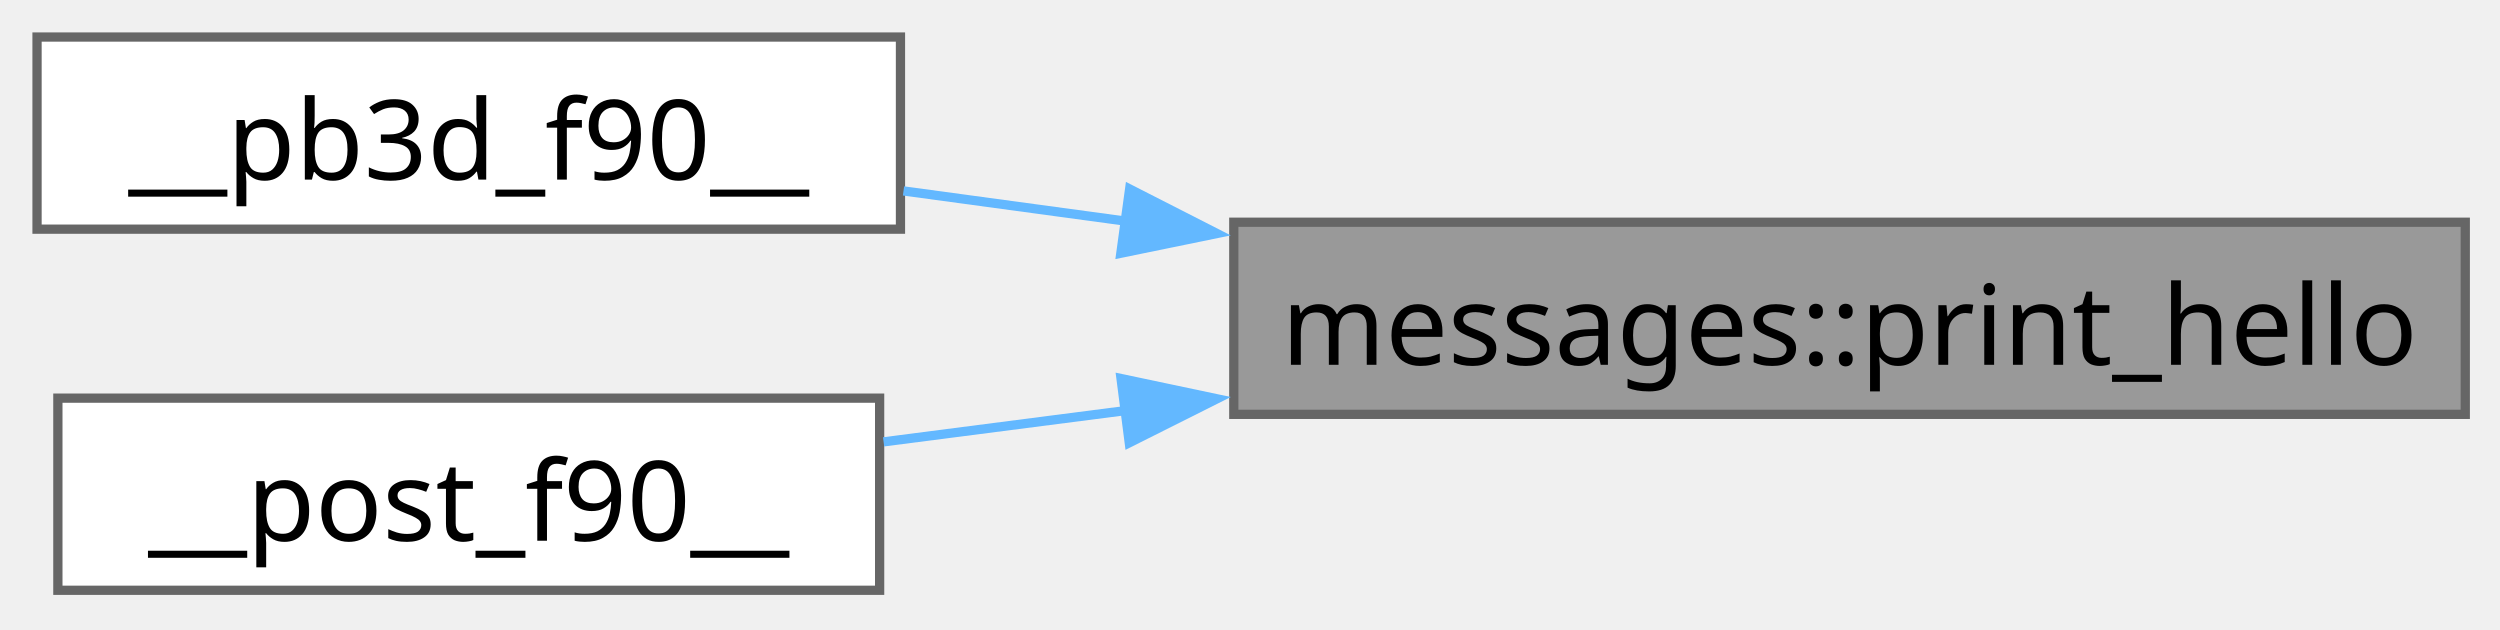
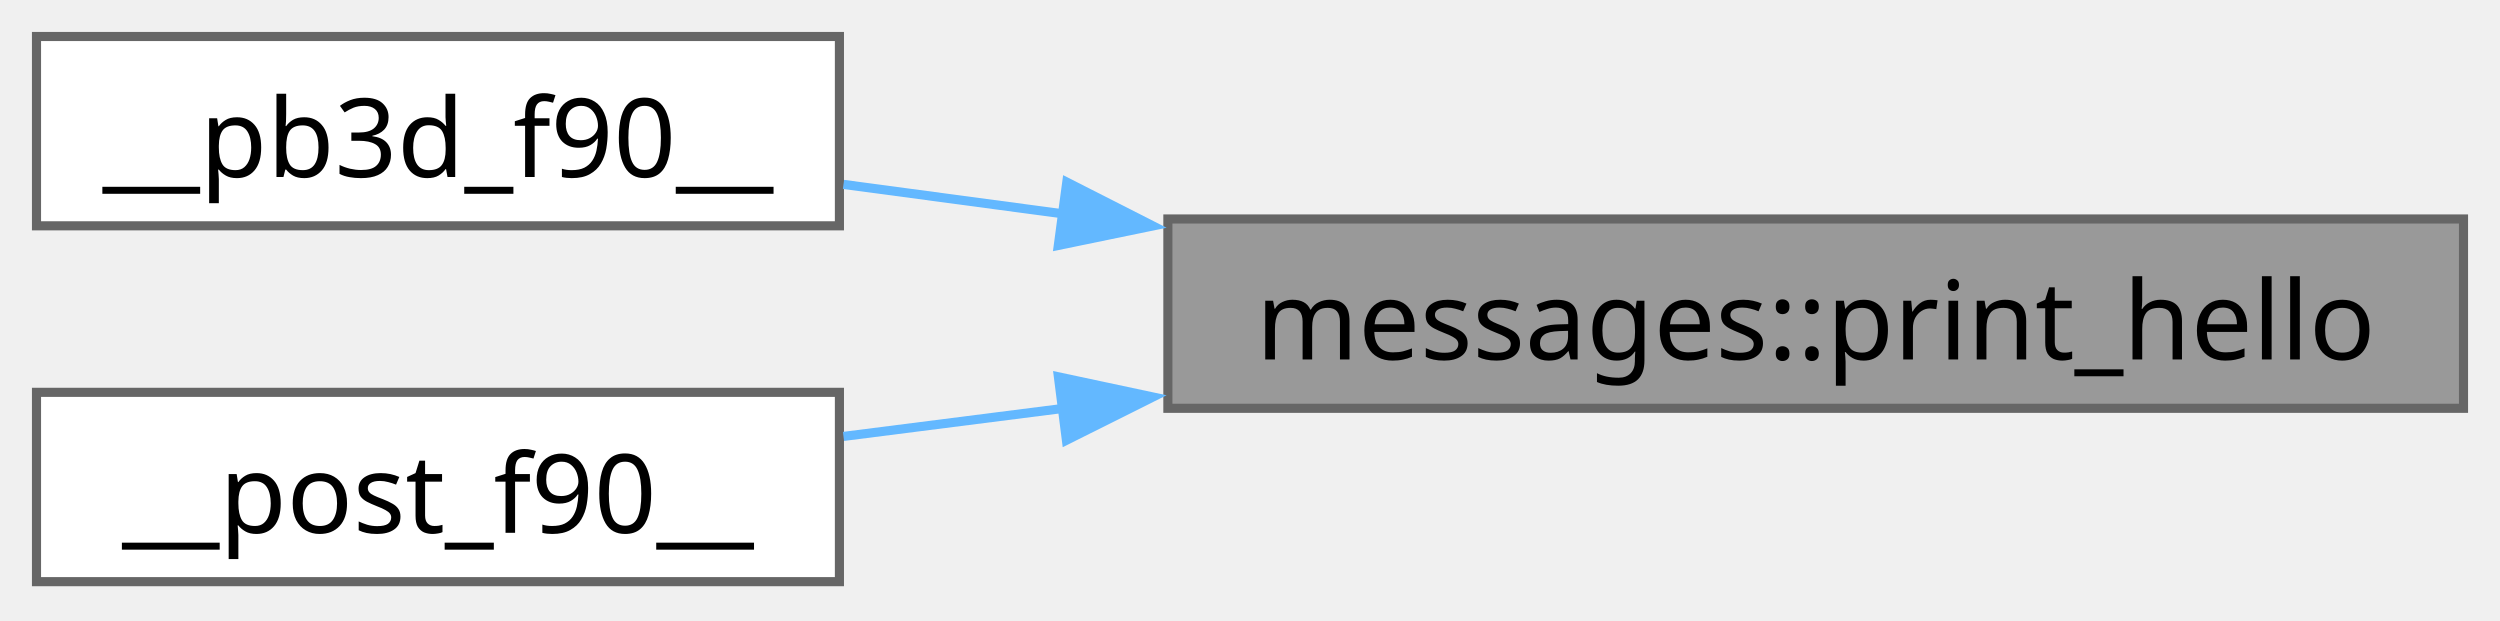
- <svg xmlns="http://www.w3.org/2000/svg" xmlns:xlink="http://www.w3.org/1999/xlink" width="270pt" height="68pt" viewBox="0.00 0.00 270.00 68.00">
+ <svg xmlns="http://www.w3.org/2000/svg" xmlns:xlink="http://www.w3.org/1999/xlink" width="274pt" height="68pt" viewBox="0.00 0.00 274.00 68.00">
  <g id="graph0" class="graph" transform="scale(1 1) rotate(0) translate(4 63.75)">
    <g id="Node000001" class="node">
      <g id="a_Node000001">
        <a xlink:title="Prints first message.">
-           <polygon fill="#999999" stroke="#666666" points="262.25,-39.75 129.25,-39.75 129.25,-19 262.25,-19 262.25,-39.75" />
-           <text xml:space="preserve" text-anchor="middle" x="195.75" y="-24.35" font-family="Ubuntu Mono" font-size="12.00">messages::print_hello</text>
+           <polygon fill="#999999" stroke="#666666" points="266,-39.75 124,-39.75 124,-19 266,-19 266,-39.75" />
+           <text xml:space="preserve" text-anchor="middle" x="195" y="-24.35" font-family="Ubuntu Mono" font-size="12.00">messages::print_hello</text>
        </a>
      </g>
    </g>
    <g id="Node000002" class="node">
      <g id="a_Node000002">
        <a xlink:href="PB3D_8f90.html#a36e5b0ce05c9783f58b43c4463b290a1" target="_top" xlink:title="Peeling Ballooning in 3D.">
-           <polygon fill="white" stroke="#666666" points="93.25,-59.75 0,-59.75 0,-39 93.25,-39 93.25,-59.75" />
-           <text xml:space="preserve" text-anchor="middle" x="46.62" y="-44.35" font-family="Ubuntu Mono" font-size="12.00">__pb3d_f90__</text>
+           <polygon fill="white" stroke="#666666" points="88,-59.75 0,-59.75 0,-39 88,-39 88,-59.75" />
+           <text xml:space="preserve" text-anchor="middle" x="44" y="-44.35" font-family="Ubuntu Mono" font-size="12.00">__pb3d_f90__</text>
        </a>
      </g>
    </g>
    <g id="edge1_Node000001_Node000002" class="edge">
      <g id="a_edge1_Node000001_Node000002">
        <a xlink:title=" ">
-           <path fill="none" stroke="#63b8ff" d="M117.7,-39.85C109.46,-40.97 101.28,-42.08 93.58,-43.13" />
-           <polygon fill="#63b8ff" stroke="#63b8ff" points="118,-43.34 127.43,-38.53 117.05,-36.4 118,-43.34" />
+           <path fill="none" stroke="#63b8ff" d="M112.53,-40.31C104.25,-41.42 96.08,-42.52 88.45,-43.54" />
+           <polygon fill="#63b8ff" stroke="#63b8ff" points="112.92,-43.79 122.36,-38.99 111.99,-36.85 112.92,-43.79" />
        </a>
      </g>
    </g>
    <g id="Node000003" class="node">
      <g id="a_Node000003">
        <a xlink:href="POST_8f90.html#a28f8fd95cf9c74c0cfd8b386827a7a9b" target="_top" xlink:title="Peeling Ballooning in 3D: postprocessing.">
-           <polygon fill="white" stroke="#666666" points="91,-20.75 2.25,-20.75 2.25,0 91,0 91,-20.75" />
-           <text xml:space="preserve" text-anchor="middle" x="46.62" y="-5.35" font-family="Ubuntu Mono" font-size="12.00">__post_f90__</text>
+           <polygon fill="white" stroke="#666666" points="88,-20.75 0,-20.75 0,0 88,0 88,-20.75" />
+           <text xml:space="preserve" text-anchor="middle" x="44" y="-5.35" font-family="Ubuntu Mono" font-size="12.00">__post_f90__</text>
        </a>
      </g>
    </g>
    <g id="edge2_Node000001_Node000003" class="edge">
      <g id="a_edge2_Node000001_Node000003">
        <a xlink:title=" ">
-           <path fill="none" stroke="#63b8ff" d="M117.58,-19.41C108.61,-18.25 99.72,-17.1 91.43,-16.03" />
-           <polygon fill="#63b8ff" stroke="#63b8ff" points="117.07,-22.87 127.43,-20.68 117.96,-15.93 117.07,-22.87" />
+           <path fill="none" stroke="#63b8ff" d="M112.53,-18.99C104.25,-17.93 96.08,-16.89 88.45,-15.92" />
+           <polygon fill="#63b8ff" stroke="#63b8ff" points="112,-22.45 122.36,-20.24 112.88,-15.5 112,-22.45" />
        </a>
      </g>
    </g>
  </g>
</svg>
